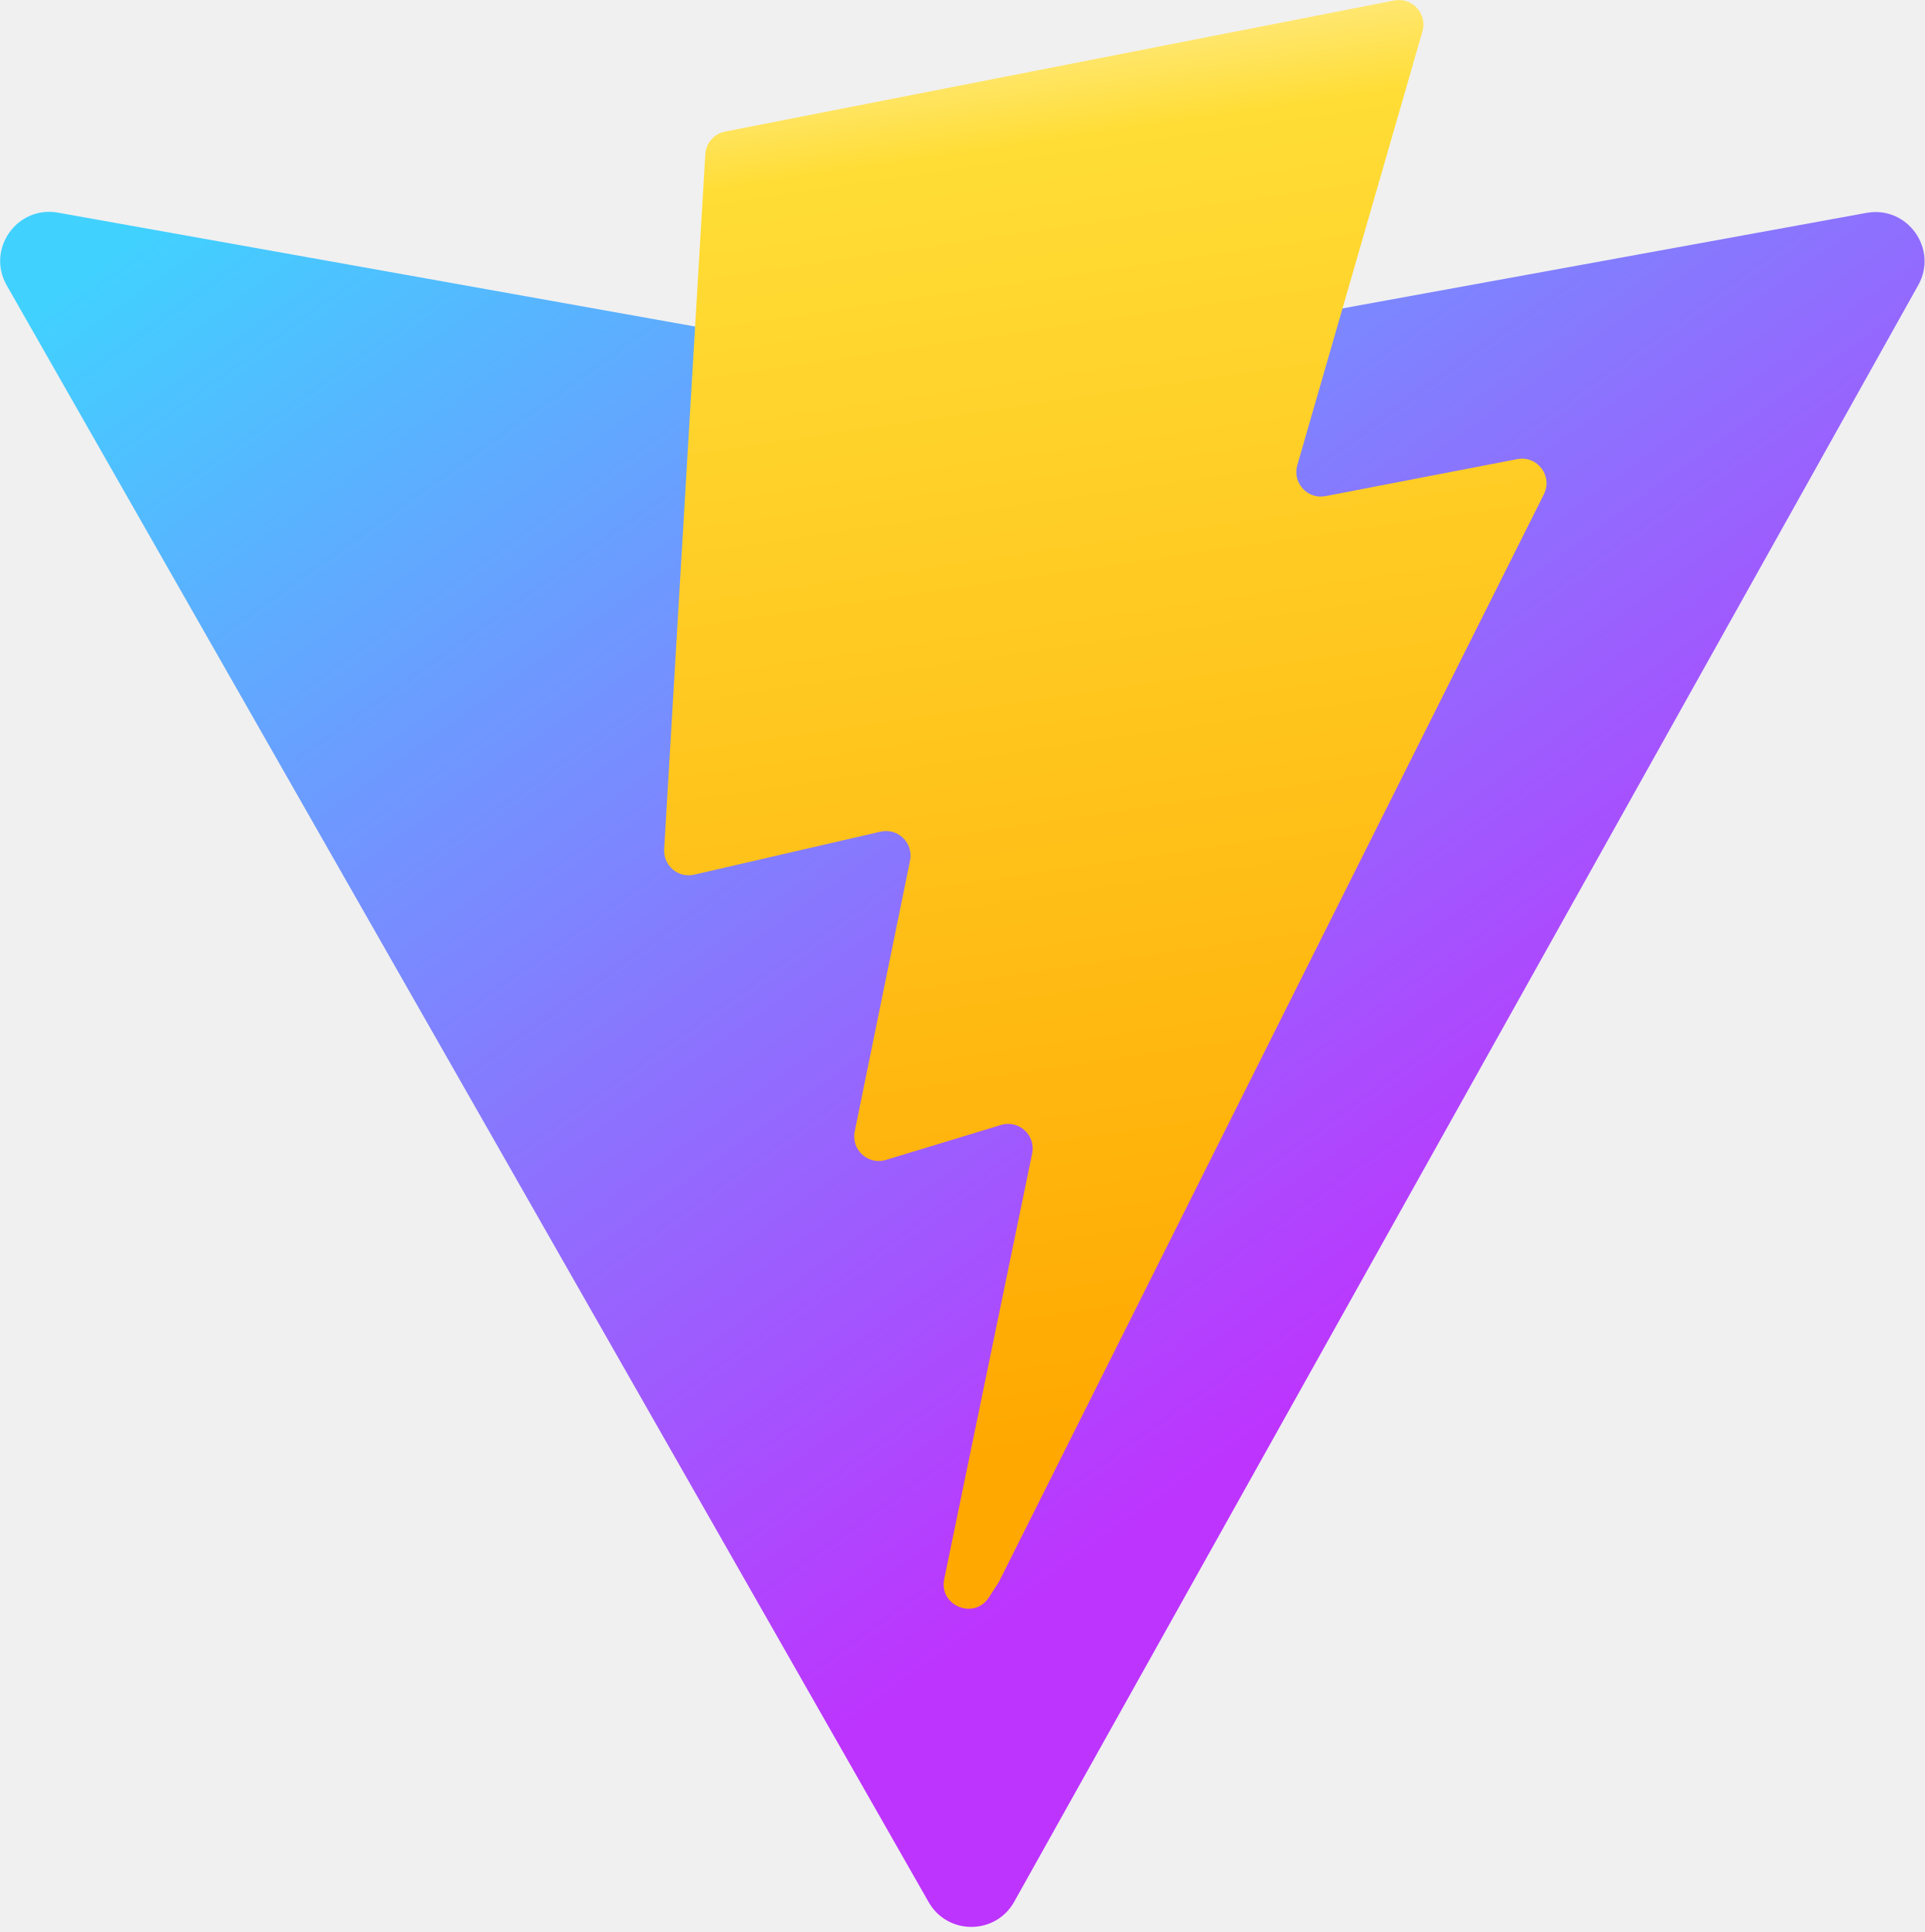
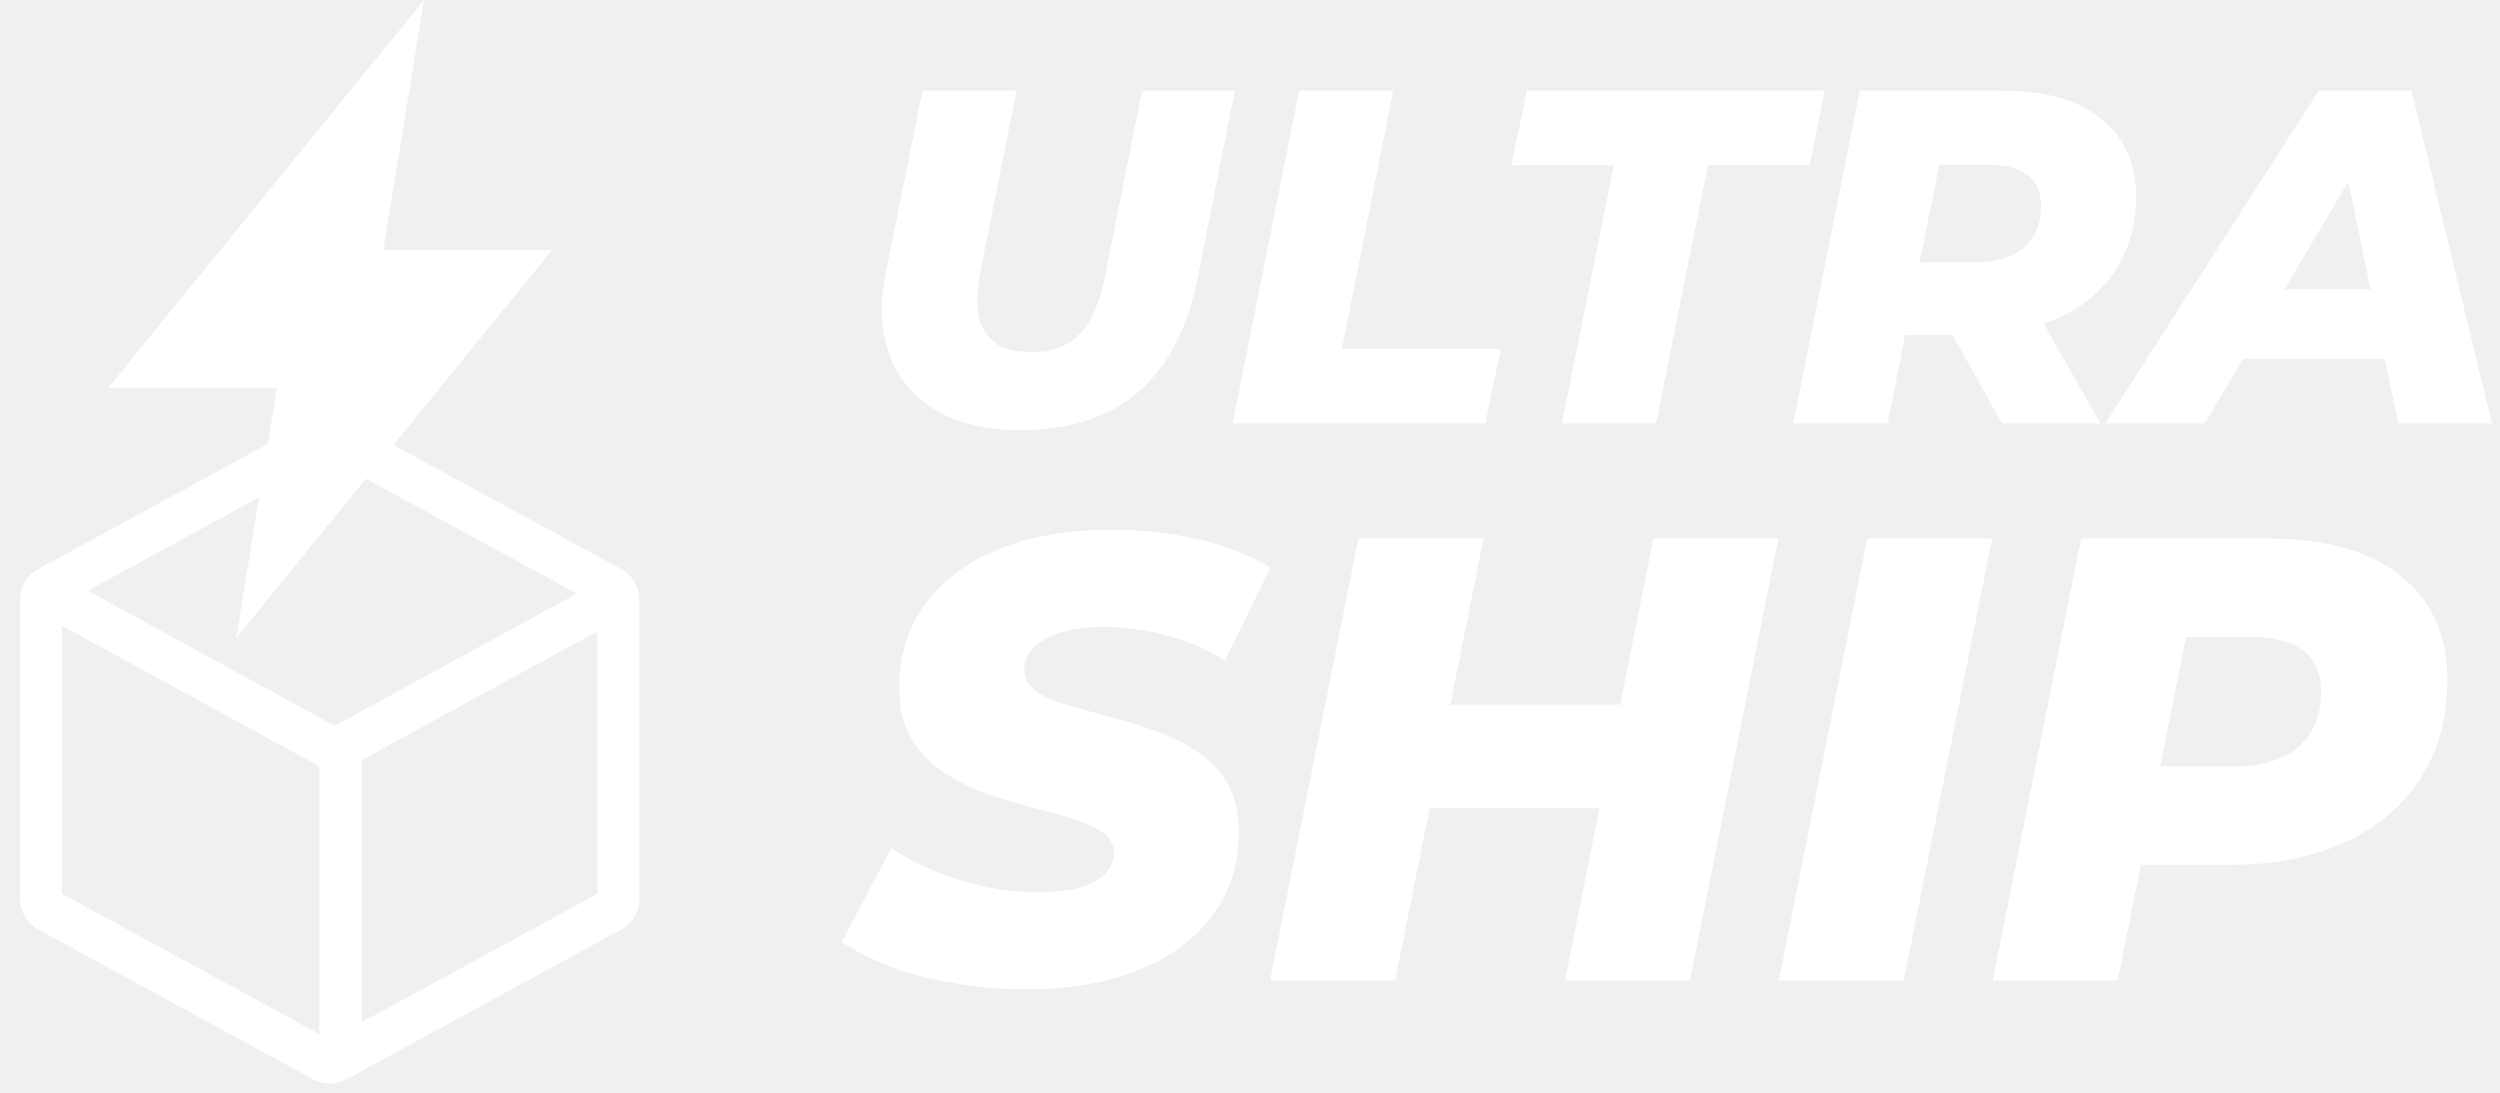
- <svg xmlns="http://www.w3.org/2000/svg" aria-hidden="true" role="img" class="iconify iconify--logos" width="31.88" height="32" preserveAspectRatio="xMidYMid meet" viewBox="0 0 256 257">
-   <defs>
-     <linearGradient id="IconifyId1813088fe1fbc01fb466" x1="-.828%" x2="57.636%" y1="7.652%" y2="78.411%">
-       <stop offset="0%" stop-color="#41D1FF" />
-       <stop offset="100%" stop-color="#BD34FE" />
-     </linearGradient>
-     <linearGradient id="IconifyId1813088fe1fbc01fb467" x1="43.376%" x2="50.316%" y1="2.242%" y2="89.03%">
-       <stop offset="0%" stop-color="#FFEA83" />
-       <stop offset="8.333%" stop-color="#FFDD35" />
-       <stop offset="100%" stop-color="#FFA800" />
-     </linearGradient>
-   </defs>
-   <path fill="url(#IconifyId1813088fe1fbc01fb466)" d="M255.153 37.938L134.897 252.976c-2.483 4.44-8.862 4.466-11.382.048L.875 37.958c-2.746-4.814 1.371-10.646 6.827-9.67l120.385 21.517a6.537 6.537 0 0 0 2.322-.004l117.867-21.483c5.438-.991 9.574 4.796 6.877 9.62Z" />
-   <path fill="url(#IconifyId1813088fe1fbc01fb467)" d="M185.432.063L96.44 17.501a3.268 3.268 0 0 0-2.634 3.014l-5.474 92.456a3.268 3.268 0 0 0 3.997 3.378l24.777-5.718c2.318-.535 4.413 1.507 3.936 3.838l-7.361 36.047c-.495 2.426 1.782 4.5 4.151 3.78l15.304-4.649c2.372-.72 4.652 1.36 4.15 3.788l-11.698 56.621c-.732 3.542 3.979 5.473 5.943 2.437l1.313-2.028l72.516-144.72c1.215-2.423-.88-5.186-3.54-4.672l-25.505 4.922c-2.396.462-4.435-1.77-3.759-4.114l16.646-57.705c.677-2.35-1.37-4.583-3.769-4.113Z" />
+ <svg xmlns="http://www.w3.org/2000/svg" width="103" height="45" viewBox="0 0 103 45" fill="none">
+   <path fill-rule="evenodd" clip-rule="evenodd" d="M14.257 17.269C13.836 17.04 13.332 17.04 12.912 17.269L1.768 23.342L1.743 23.328L1.723 23.366L1.582 23.443C1.114 23.698 0.822 24.196 0.822 24.739V37.006C0.822 37.548 1.114 38.046 1.582 38.301L12.912 44.475C13.332 44.704 13.836 44.704 14.257 44.475L25.587 38.301C26.054 38.046 26.346 37.548 26.346 37.006V24.739C26.346 24.196 26.054 23.698 25.587 23.443L14.257 17.269ZM24.628 36.829L14.891 42.136L14.89 31.31L24.628 25.991V36.829ZM2.54 25.759V36.829L13.173 42.623L13.172 31.572L8.721 29.138L7.002 28.198L2.54 25.759ZM23.786 24.456L13.791 29.915L7.655 26.56L3.595 24.34L13.584 18.897L19.467 22.103L23.786 24.456Z" fill="white" />
+   <path fill-rule="evenodd" clip-rule="evenodd" d="M2.141 25.077L7.19 27.838L7.002 28.199L2.54 25.759V36.83L13.172 42.623L13.172 31.572L7.002 28.199L7.19 27.838L13.571 31.326L13.572 43.304L2.141 37.075V25.077ZM25.027 37.075L14.491 42.817L14.49 31.064L25.027 25.309V37.075ZM13.791 30.379L2.745 24.34L13.584 18.434L24.635 24.456L13.791 30.379ZM24.628 36.83L14.89 42.136L14.89 31.31L24.628 25.991V36.83ZM23.786 24.456L13.584 18.897L3.594 24.34L13.791 29.915L23.786 24.456Z" fill="white" />
+   <path fill-rule="evenodd" clip-rule="evenodd" d="M2.141 25.077L7.19 27.838L7.002 28.199L2.54 25.759V36.83L13.172 42.623L13.172 31.572L7.002 28.199L7.19 27.838L13.571 31.326L13.572 43.304L2.141 37.075V25.077ZM25.027 37.075L14.491 42.817L14.49 31.064L25.027 25.309V37.075ZM13.791 30.379L2.745 24.34L13.584 18.434L24.635 24.456L13.791 30.379ZM24.628 36.83L14.89 42.136L14.89 31.31L24.628 25.991V36.83ZM23.786 24.456L13.584 18.897L3.594 24.34L13.791 29.915L23.786 24.456Z" fill="white" />
+   <path d="M21.321 10.986H15.005L16.408 2.367L5.881 15.296H12.197L10.794 23.915L21.321 10.986Z" fill="white" />
+   <path fill-rule="evenodd" clip-rule="evenodd" d="M17.469 0L15.791 10.304H22.743L9.734 26.281L11.412 15.977H4.459L17.469 0ZM7.303 14.613H12.983L11.854 21.548L19.899 11.668H14.219L15.348 4.733L7.303 14.613Z" fill="white" />
+   <path d="M82.102 40.397L85.743 22.188H93.443C95.802 22.188 97.623 22.699 98.906 23.722C100.19 24.745 100.831 26.185 100.831 28.04C100.831 29.567 100.467 30.902 99.739 32.046C99.01 33.191 97.97 34.075 96.617 34.7C95.264 35.324 93.669 35.636 91.831 35.636H85.925L88.657 33.347L87.252 40.397H82.102ZM88.527 33.945L86.732 31.578H92.065C93.192 31.578 94.068 31.309 94.692 30.772C95.316 30.234 95.629 29.471 95.629 28.483C95.629 27.72 95.377 27.156 94.874 26.792C94.371 26.428 93.669 26.245 92.767 26.245H87.825L90.556 23.8L88.527 33.945Z" fill="white" />
+   <path d="M73.285 40.397L76.927 22.188H82.078L78.436 40.397H73.285Z" fill="white" />
+   <path d="M68.118 22.188H73.269L69.627 40.397H64.476L68.118 22.188ZM57.479 40.397H52.328L55.97 22.188H61.121L57.479 40.397ZM66.271 33.295H58.545L59.404 29.029H67.13L66.271 33.295Z" fill="white" />
+   <path d="M42.276 40.762C41.235 40.762 40.238 40.675 39.284 40.502C38.33 40.346 37.463 40.12 36.683 39.825C35.902 39.513 35.235 39.175 34.68 38.811L36.709 34.961C37.333 35.342 37.975 35.672 38.634 35.949C39.31 36.209 39.995 36.409 40.689 36.548C41.383 36.686 42.076 36.756 42.77 36.756C43.429 36.756 43.992 36.695 44.461 36.574C44.929 36.435 45.285 36.244 45.527 36.001C45.77 35.758 45.892 35.472 45.892 35.143C45.892 34.779 45.727 34.493 45.397 34.285C45.085 34.059 44.669 33.868 44.149 33.712C43.628 33.556 43.047 33.4 42.406 33.244C41.781 33.071 41.148 32.871 40.507 32.646C39.882 32.403 39.31 32.108 38.79 31.761C38.27 31.397 37.845 30.937 37.515 30.383C37.203 29.828 37.047 29.142 37.047 28.328C37.047 27.009 37.402 25.865 38.114 24.894C38.825 23.923 39.83 23.168 41.131 22.631C42.449 22.093 44.001 21.824 45.787 21.824C47.088 21.824 48.302 21.963 49.429 22.24C50.556 22.501 51.528 22.882 52.343 23.385L50.47 27.209C49.759 26.758 48.97 26.42 48.103 26.194C47.253 25.952 46.377 25.83 45.475 25.83C44.782 25.83 44.183 25.908 43.68 26.064C43.195 26.22 42.822 26.437 42.562 26.715C42.319 26.975 42.198 27.27 42.198 27.599C42.198 27.946 42.354 28.232 42.666 28.457C42.978 28.683 43.394 28.874 43.914 29.03C44.452 29.186 45.033 29.351 45.657 29.524C46.299 29.68 46.932 29.871 47.556 30.096C48.181 30.305 48.762 30.591 49.299 30.955C49.837 31.302 50.262 31.744 50.574 32.282C50.886 32.819 51.042 33.487 51.042 34.285C51.042 35.585 50.687 36.721 49.976 37.692C49.264 38.663 48.25 39.418 46.932 39.955C45.614 40.493 44.062 40.762 42.276 40.762Z" fill="white" />
+   <path d="M86.74 17.445L95.535 3.734H99.354L102.664 17.445H98.806L96.357 5.575H97.885L90.834 17.445H86.74ZM90.579 14.781L92.146 11.921H98.845L99.276 14.781H90.579Z" fill="white" />
+   <path d="M73.887 17.445L76.629 3.734H82.485C84.248 3.734 85.606 4.12 86.559 4.89C87.525 5.66 88.009 6.731 88.009 8.102C88.009 9.251 87.728 10.257 87.166 11.118C86.618 11.967 85.835 12.627 84.816 13.097C83.797 13.567 82.596 13.802 81.212 13.802H76.766L78.823 12.137L77.765 17.445H73.887ZM82.485 17.445L79.684 12.45H83.7L86.54 17.445H82.485ZM78.725 12.587L77.373 10.805H81.388C82.25 10.805 82.916 10.603 83.386 10.198C83.856 9.793 84.091 9.219 84.091 8.474C84.091 7.9 83.902 7.475 83.523 7.201C83.145 6.927 82.616 6.79 81.937 6.79H78.196L80.272 4.949L78.725 12.587Z" fill="white" />
+   <path d="M64.352 17.445L66.487 6.809H62.275L62.902 3.734H75.183L74.556 6.809H70.365L68.23 17.445H64.352Z" fill="white" />
+   <path d="M50.781 17.445L53.523 3.734H57.401L55.286 14.37H61.828L61.201 17.445H50.781Z" fill="white" />
+   <path d="M42.062 17.719C40.69 17.719 39.541 17.458 38.614 16.936C37.7 16.4 37.054 15.656 36.675 14.703C36.297 13.736 36.231 12.614 36.479 11.334L38.007 3.734H41.885L40.377 11.275C40.273 11.823 40.24 12.3 40.279 12.705C40.318 13.11 40.429 13.449 40.612 13.723C40.808 13.998 41.063 14.2 41.376 14.331C41.702 14.448 42.088 14.507 42.532 14.507C43.067 14.507 43.531 14.402 43.922 14.193C44.327 13.972 44.66 13.625 44.921 13.155C45.195 12.672 45.404 12.046 45.548 11.275L47.056 3.734H50.876L49.328 11.51C48.923 13.547 48.114 15.094 46.899 16.152C45.685 17.197 44.072 17.719 42.062 17.719Z" fill="white" />
</svg>
